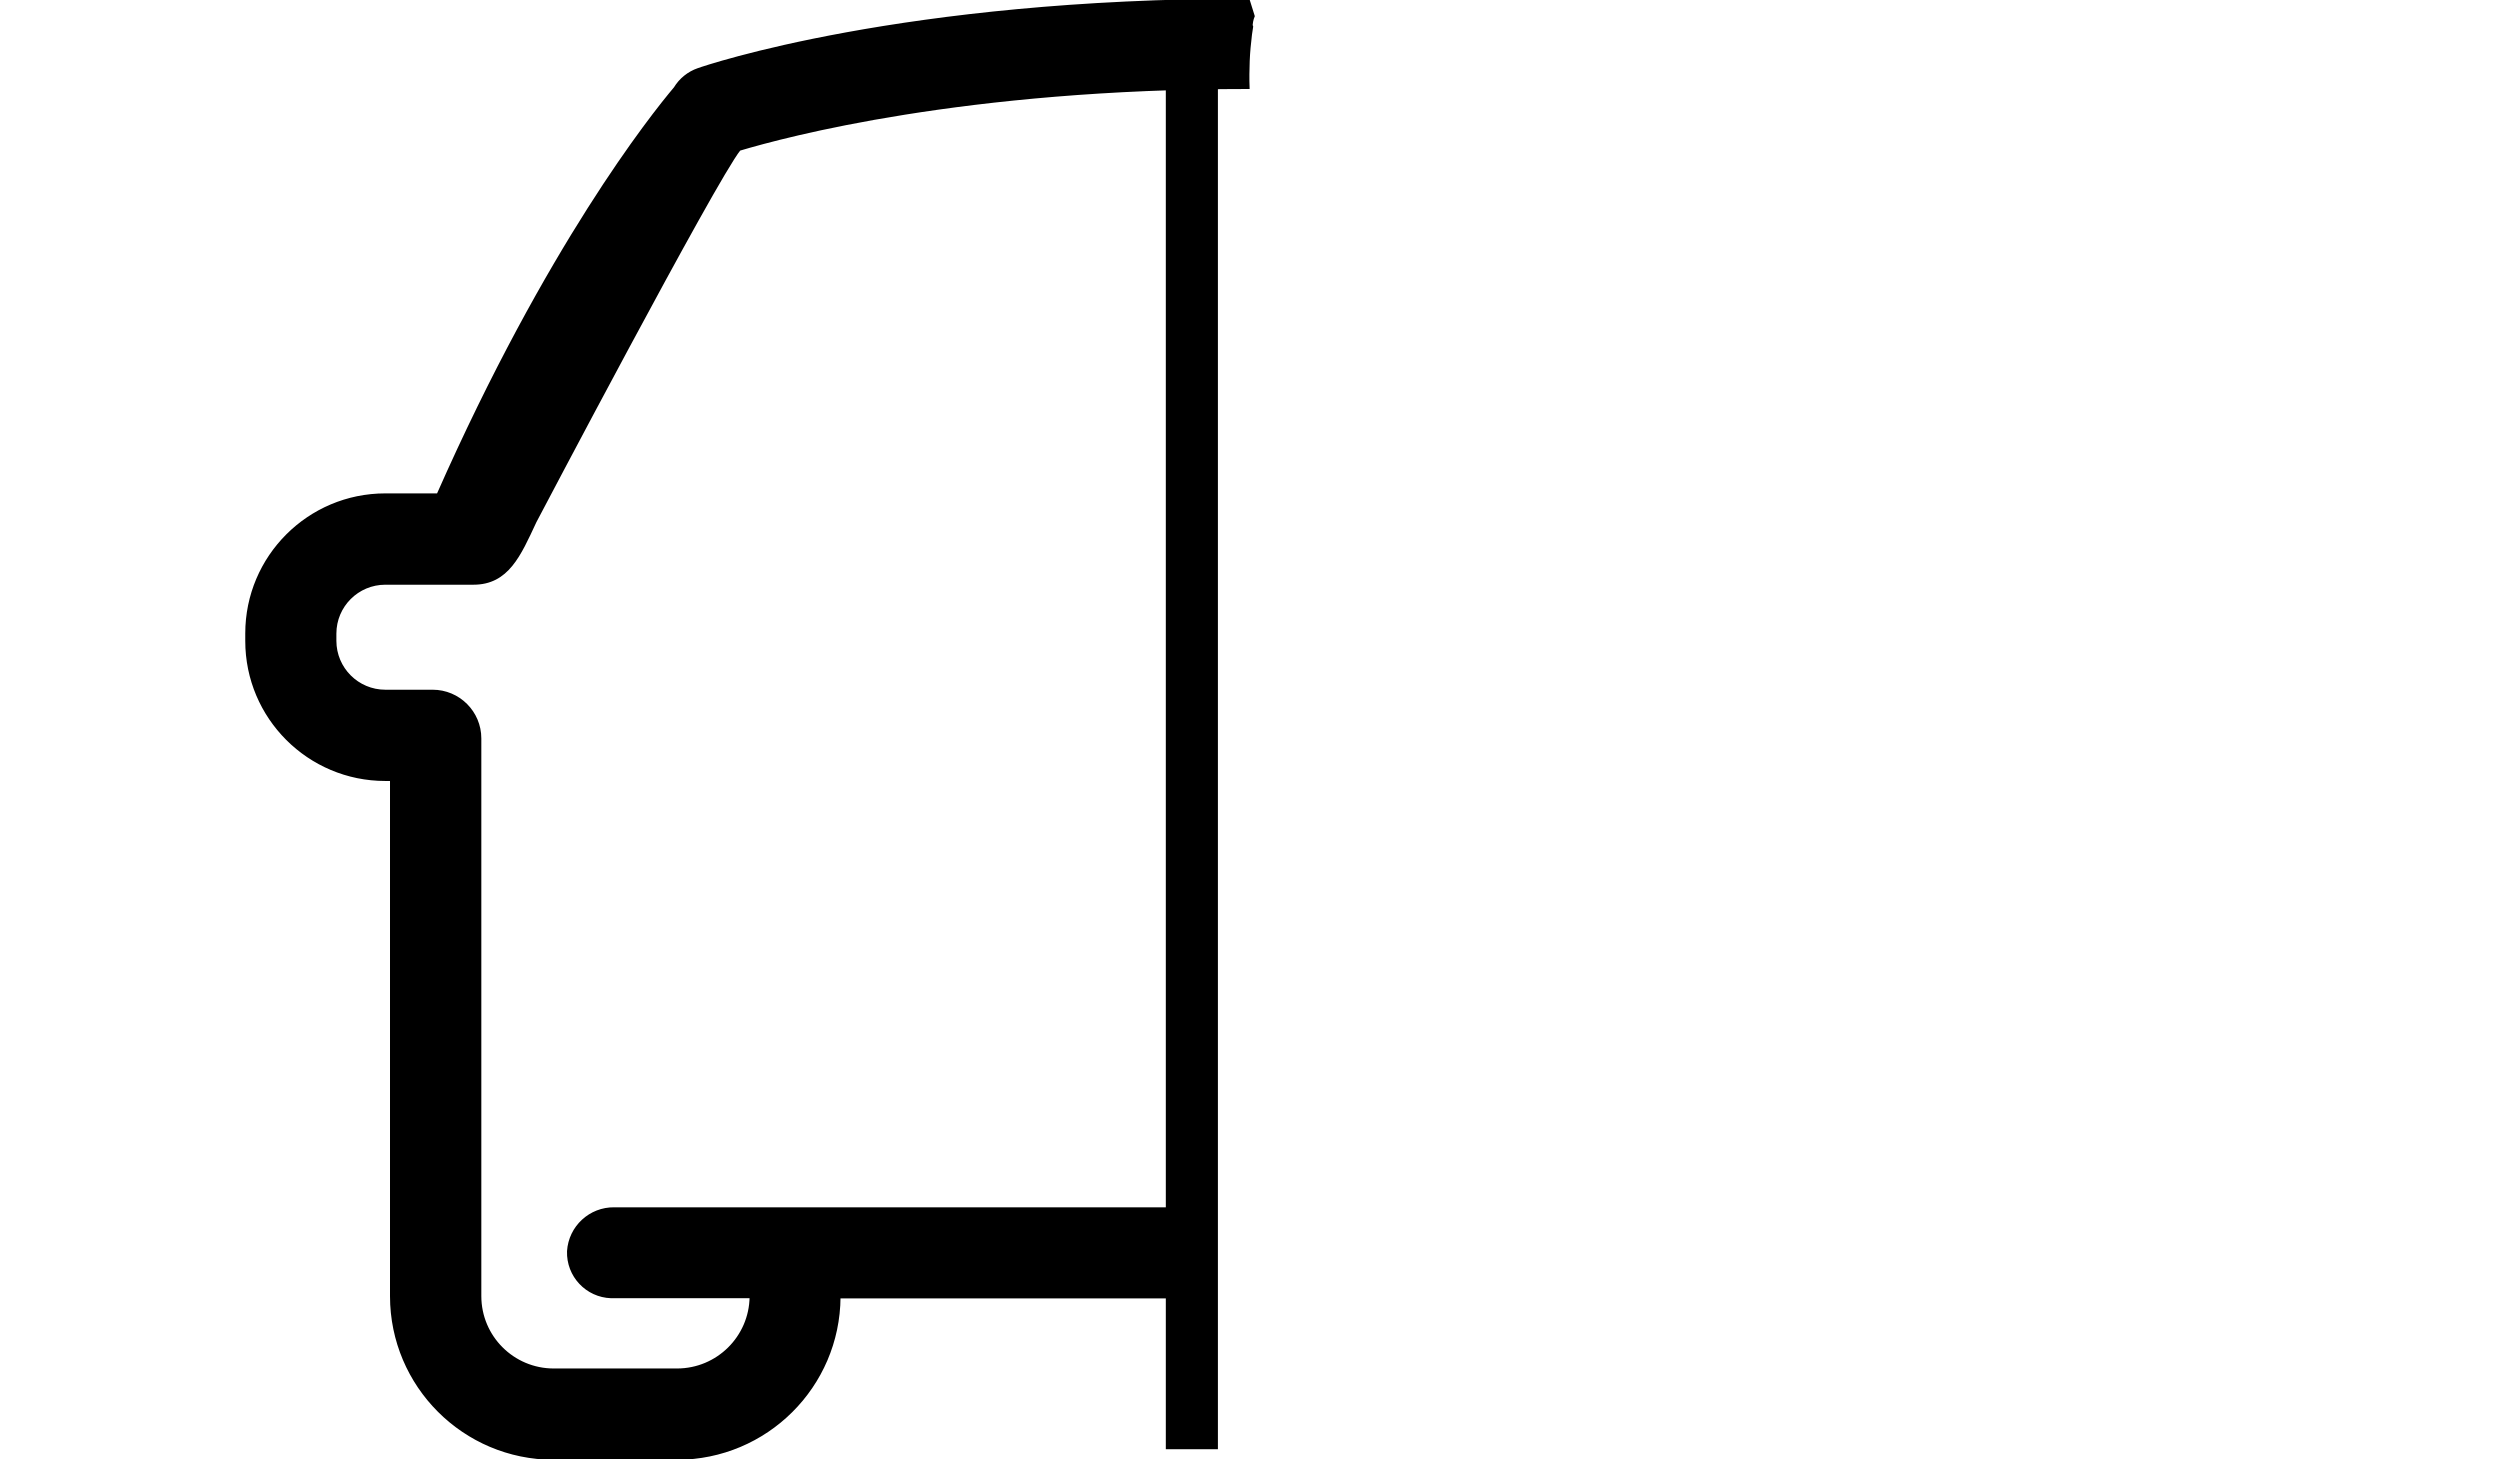
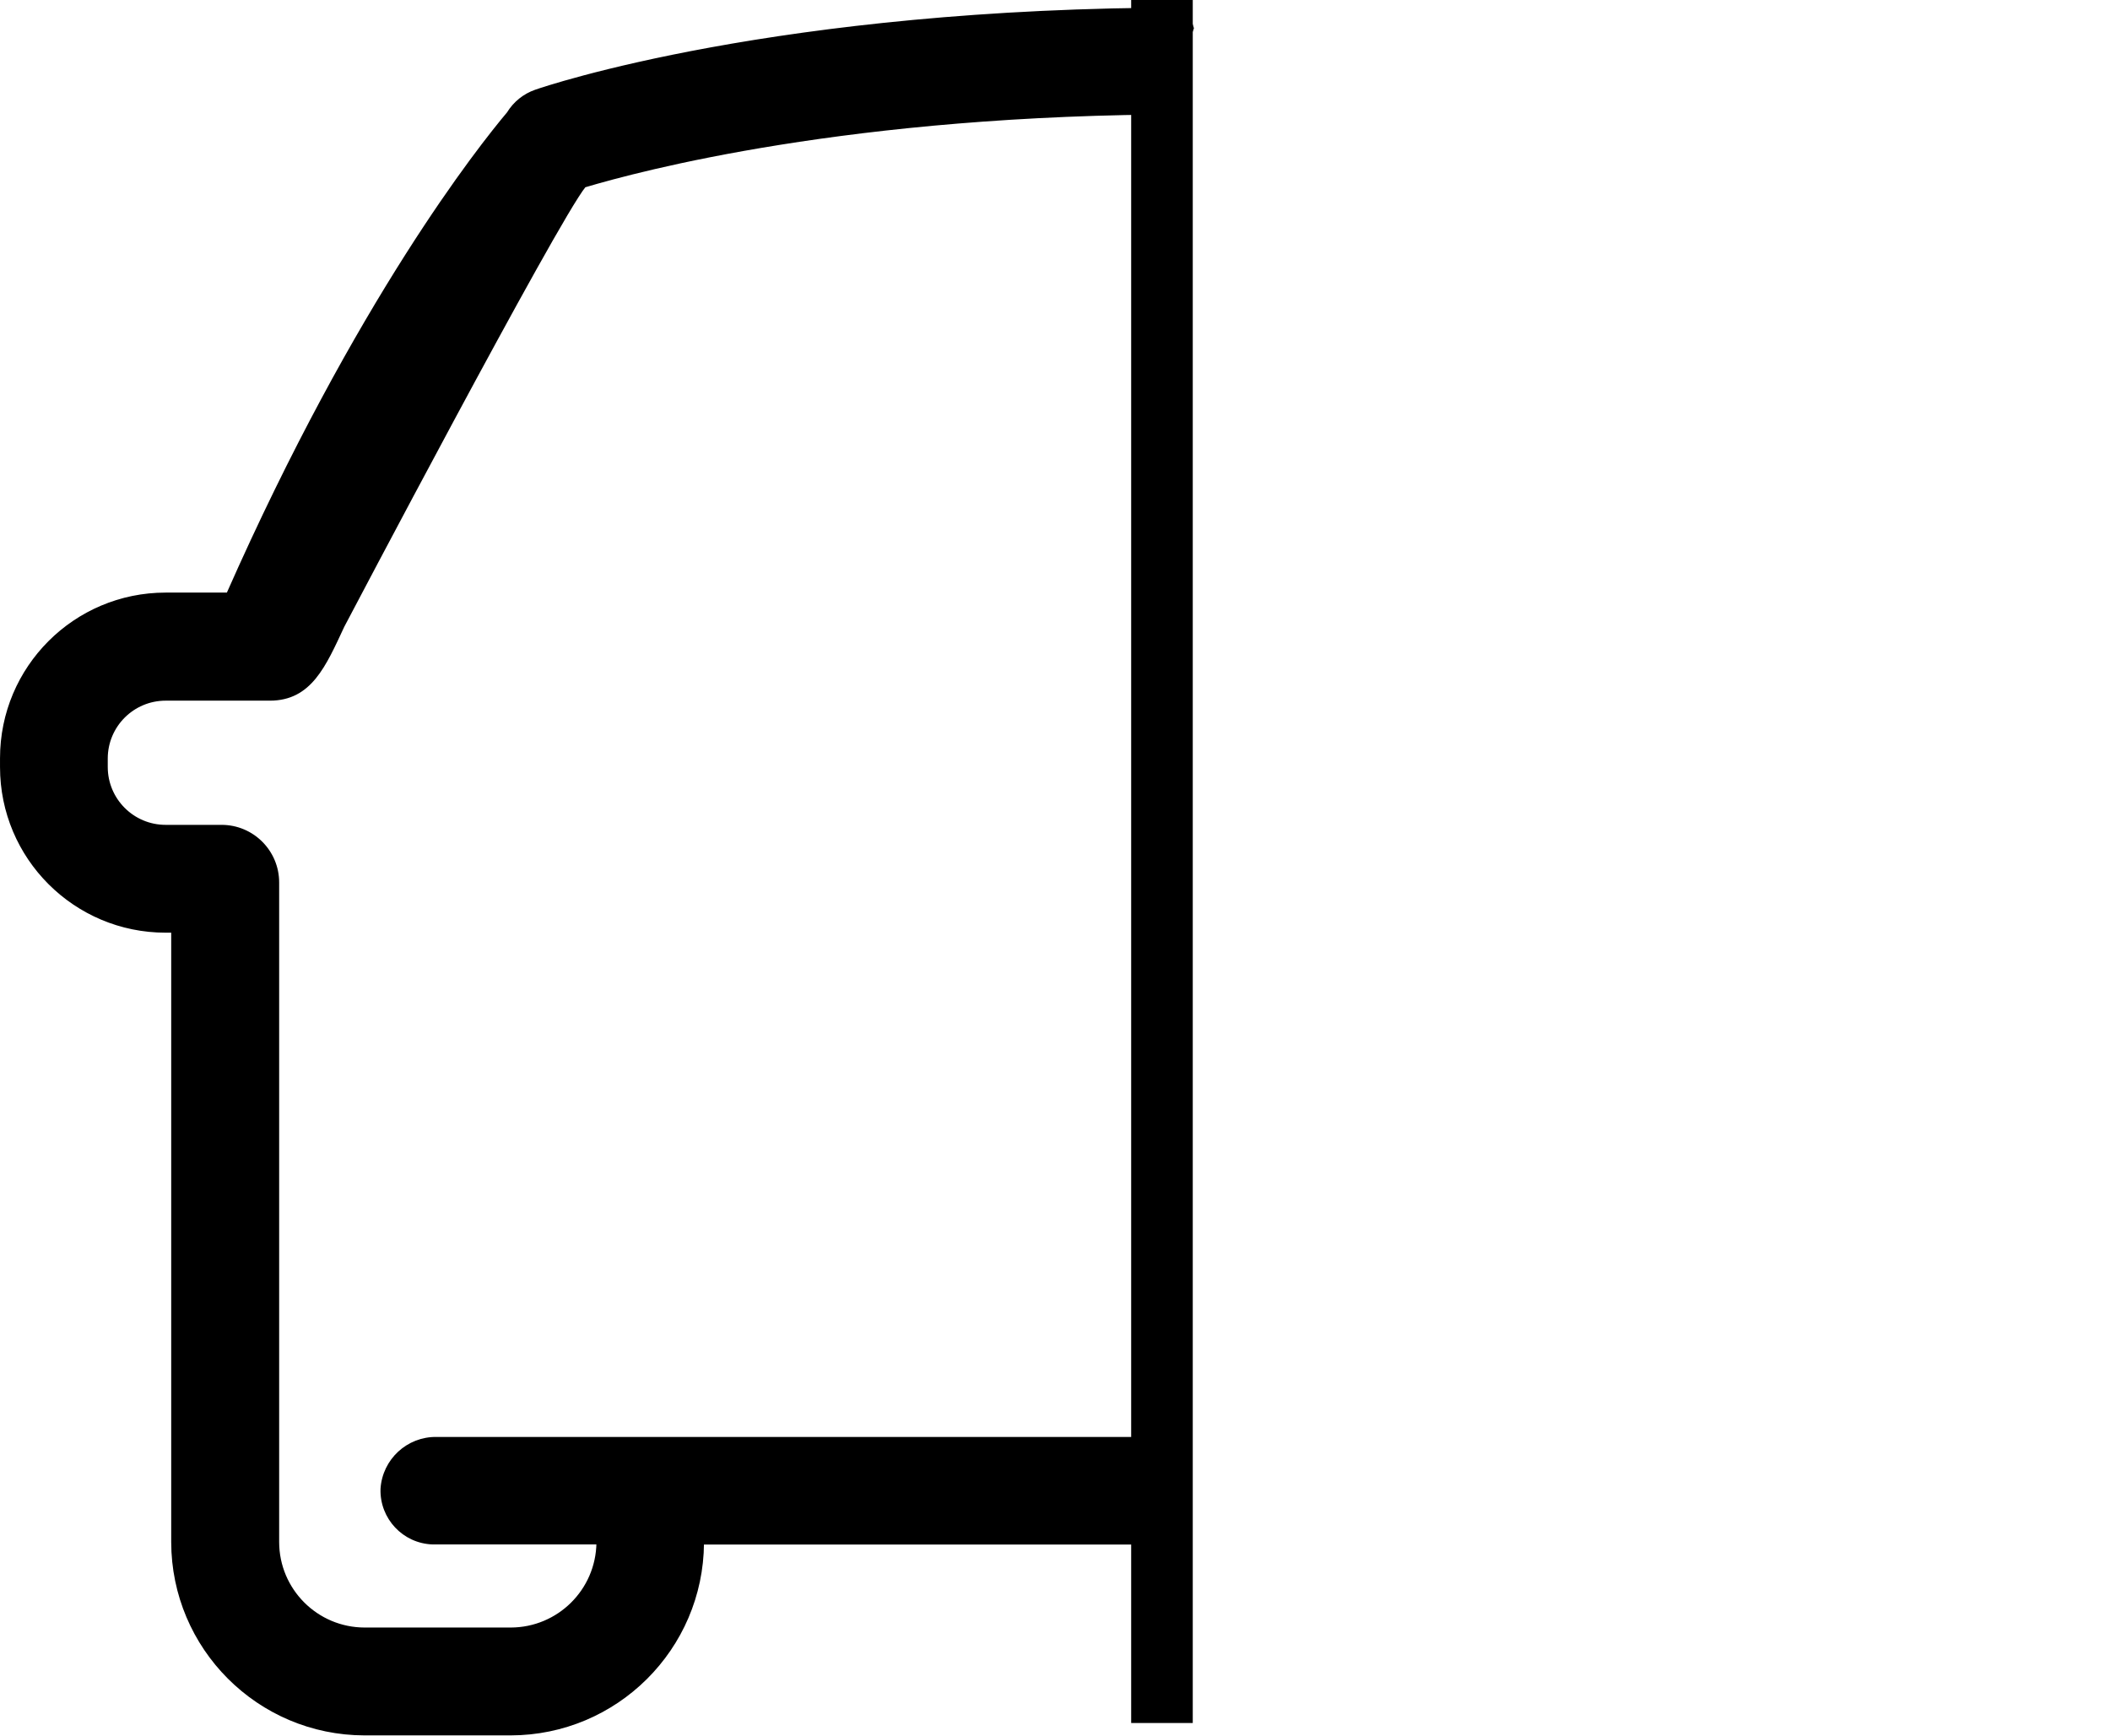
- <svg xmlns="http://www.w3.org/2000/svg" xmlns:xlink="http://www.w3.org/1999/xlink" version="1.1" id="Camada_1" x="0px" y="0px" width="960px" height="560px" viewBox="0 0 960 560" xml:space="preserve">
-   <path stroke="#000000" stroke-miterlimit="10" d="M465.79,464.103H235.945c-9.326-0.146-17.123,7.059-17.709,16.367  c-0.307,9.384,7.052,17.239,16.436,17.546c0.003,0,0.005,0.001,0.008,0.001h53.665c-0.214,15.487-12.809,27.941-28.298,27.981  h-47.417c-15.629,0-28.299-12.669-28.299-28.298V283.56c0-10.057-8.152-18.208-18.208-18.208h-18.16  c-10.643,0-19.274-8.619-19.291-19.262v-2.77c0-10.654,8.637-19.291,19.291-19.291h33.837c13.119,0,17.709-10.828,23.718-23.718  c0,0,69.247-131.698,78.417-142.92c17.786-5.3,86.396-23.717,195.407-23.718c-0.063-1.746-0.093-3.493-0.073-5.24  c0.037-3.373,0.141-6.75,0.452-10.111c0.158-1.708,0.34-3.408,0.546-5.111c0.512-3.15,0.589-3.887,0.232-2.212v-0.5  c0-1.629,0.301-3.062,0.814-4.316l-1.934-6.195c-132.887,0-208.094,25.539-211.247,26.65c-3.725,1.285-6.883,3.831-8.931,7.197  c-8.932,10.589-48.931,60.794-91.039,156.125h-20.201c-29.426,0-53.281,23.855-53.281,53.281v2.875  c0,29.427,23.855,53.281,53.281,53.281h2.3v198.368c0.047,34.381,27.908,62.241,62.29,62.289h47.426  c34.259-0.047,62.068-27.715,62.29-61.974h142.965C461.755,487.42,463.627,475.091,465.79,464.103z" />
-   <g>
+ <svg xmlns="http://www.w3.org/2000/svg" xmlns:xlink="http://www.w3.org/1999/xlink" version="1.1" id="Camada_1" x="0px" y="0px" width="68.074" height="55.995" viewBox="0 0 68.074 55.995" enable-background="new 0 0 960 560" xml:space="preserve">
+   <defs id="defs3835" />
+   <path stroke-miterlimit="10" d="M 36.923,46.412 H 14.086 c -0.927,-0.015 -1.701,0.701 -1.76,1.626 -0.03,0.932 0.701,1.713 1.633,1.743 2.98e-4,0 4.97e-4,10e-5 7.95e-4,10e-5 h 5.332 c -0.021,1.539 -1.273,2.776 -2.812,2.78 h -4.711 c -1.553,0 -2.812,-1.259 -2.812,-2.812 v -21.277 c 0,-0.999 -0.81,-1.809 -1.809,-1.809 H 5.344 c -1.057,0 -1.915,-0.856 -1.917,-1.914 v -0.275 c 0,-1.059 0.858,-1.917 1.917,-1.917 h 3.362 c 1.304,0 1.76,-1.076 2.357,-2.357 0,0 6.88,-13.086 7.792,-14.201 1.767,-0.527 8.584,-2.357 19.416,-2.357 -0.006,-0.173 -0.009,-0.347 -0.007,-0.521 0.004,-0.335 0.014,-0.671 0.045,-1.005 0.016,-0.17 0.034,-0.339 0.054,-0.508 0.051,-0.313 0.059,-0.386 0.023,-0.22 v -0.05 c 0,-0.162 0.03,-0.304 0.081,-0.429 l -0.192,-0.616 c -13.204,0 -20.676,2.538 -20.99,2.648 -0.37,0.128 -0.684,0.381 -0.887,0.715 -0.887,1.052 -4.862,6.041 -9.046,15.513 H 5.344 c -2.924,0 -5.294,2.37 -5.294,5.294 v 0.286 c 0,2.924 2.37,5.294 5.294,5.294 h 0.229 v 19.71 c 0.005,3.416 2.773,6.184 6.189,6.189 h 4.712 c 3.404,-0.005 6.167,-2.754 6.189,-6.158 h 14.205 c -0.345,-1.059 -0.159,-2.284 0.055,-3.376 z" id="path3814" style="stroke:#000000;stroke-width:0.099;stroke-miterlimit:10" />
+   <g id="g3828" transform="matrix(0.09936075,0,0,0.09936075,-8.980562,0.2980921)" style="fill:#000000">
    <clipPath id="SVGID_2_">
-       <use xlink:href="#SVGID_1_" overflow="visible" />
+       <use xlink:href="#SVGID_1_" overflow="visible" id="use3819" style="overflow:visible" x="0" y="0" width="100%" height="100%" />
    </clipPath>
-     <path clip-path="url(#SVGID_2_)" d="M460.781,349.688h69.938c19.232,0,34.969,15.736,34.969,34.969V559.5h104.906   c19.232,0,34.969-15.736,34.969-34.969V314.719h34.969c19.862,0,34.969-15.281,34.969-34.969c0-15.316-8.323-23.604-19.232-34.969   l-50.705-50.67V69.938c0-19.233-15.736-34.969-34.969-34.969h-34.969c-19.232,0-34.969,15.736-34.969,34.969v19.337l-69.938-69.868   C521.172,10.386,512.43,0,495.75,0s-25.422,10.386-34.969,19.407" />
-     <path clip-path="url(#SVGID_2_)" d="M425.813,559.5" />
-     <path clip-path="url(#SVGID_2_)" d="M221.464,267.73" />
+     <path clip-path="url(#SVGID_2_)" d="m 460.781,349.688 h 69.938 c 19.232,0 34.969,15.736 34.969,34.969 V 559.5 h 104.906 c 19.232,0 34.969,-15.736 34.969,-34.969 V 314.719 h 34.969 c 19.862,0 34.969,-15.281 34.969,-34.969 0,-15.316 -8.323,-23.604 -19.232,-34.969 l -50.705,-50.67 V 69.938 c 0,-19.233 -15.736,-34.969 -34.969,-34.969 h -34.969 c -19.232,0 -34.969,15.736 -34.969,34.969 V 89.275 L 530.719,19.407 C 521.172,10.386 512.43,0 495.75,0 479.07,0 470.328,10.386 460.781,19.407" id="path3822" style="fill:#000000" />
+     <path clip-path="url(#SVGID_2_)" d="M 425.813,559.5" id="path3824" style="fill:#000000" />
+     <path clip-path="url(#SVGID_2_)" d="M 221.464,267.73" id="path3826" style="fill:#000000" />
  </g>
-   <line fill="none" stroke="#000000" stroke-width="20" stroke-miterlimit="10" x1="457.674" y1="-3" x2="457.674" y2="556.5" />
+   <line stroke-miterlimit="10" x1="37.488" y1="0" x2="37.488" y2="55.592" id="line3830" style="fill:none;stroke:#000000;stroke-width:1.987;stroke-miterlimit:10" />
</svg>
